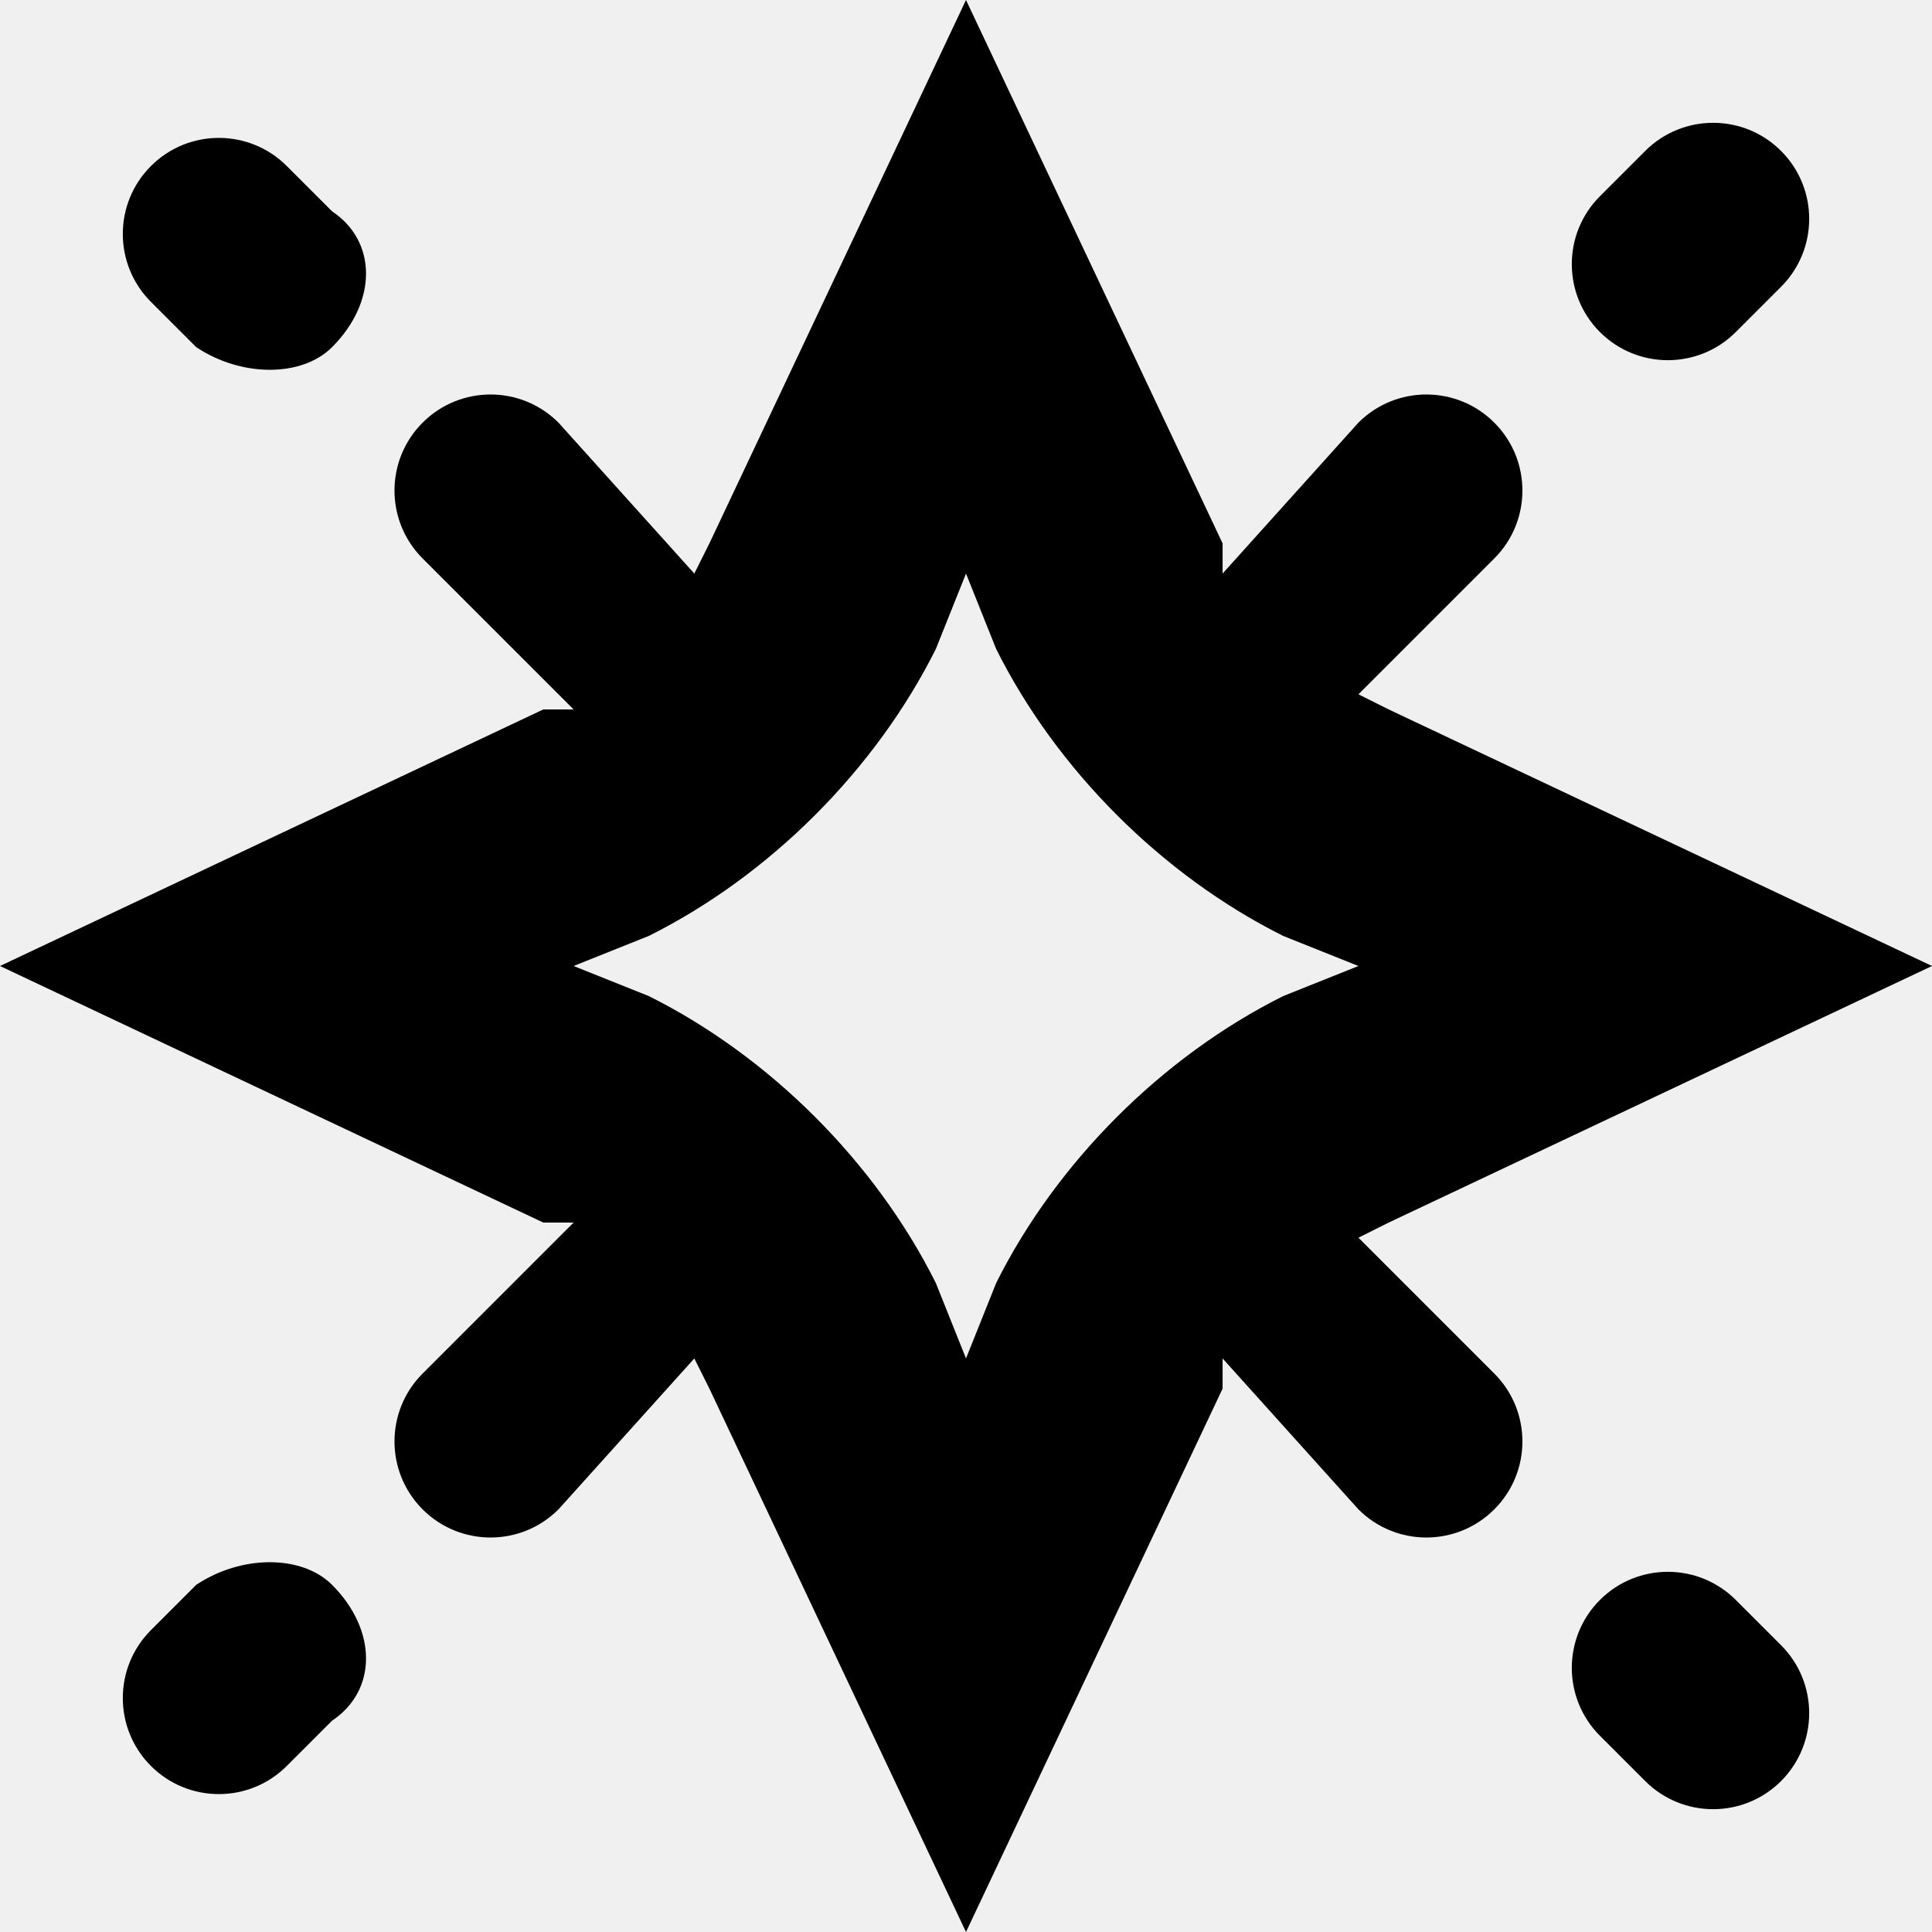
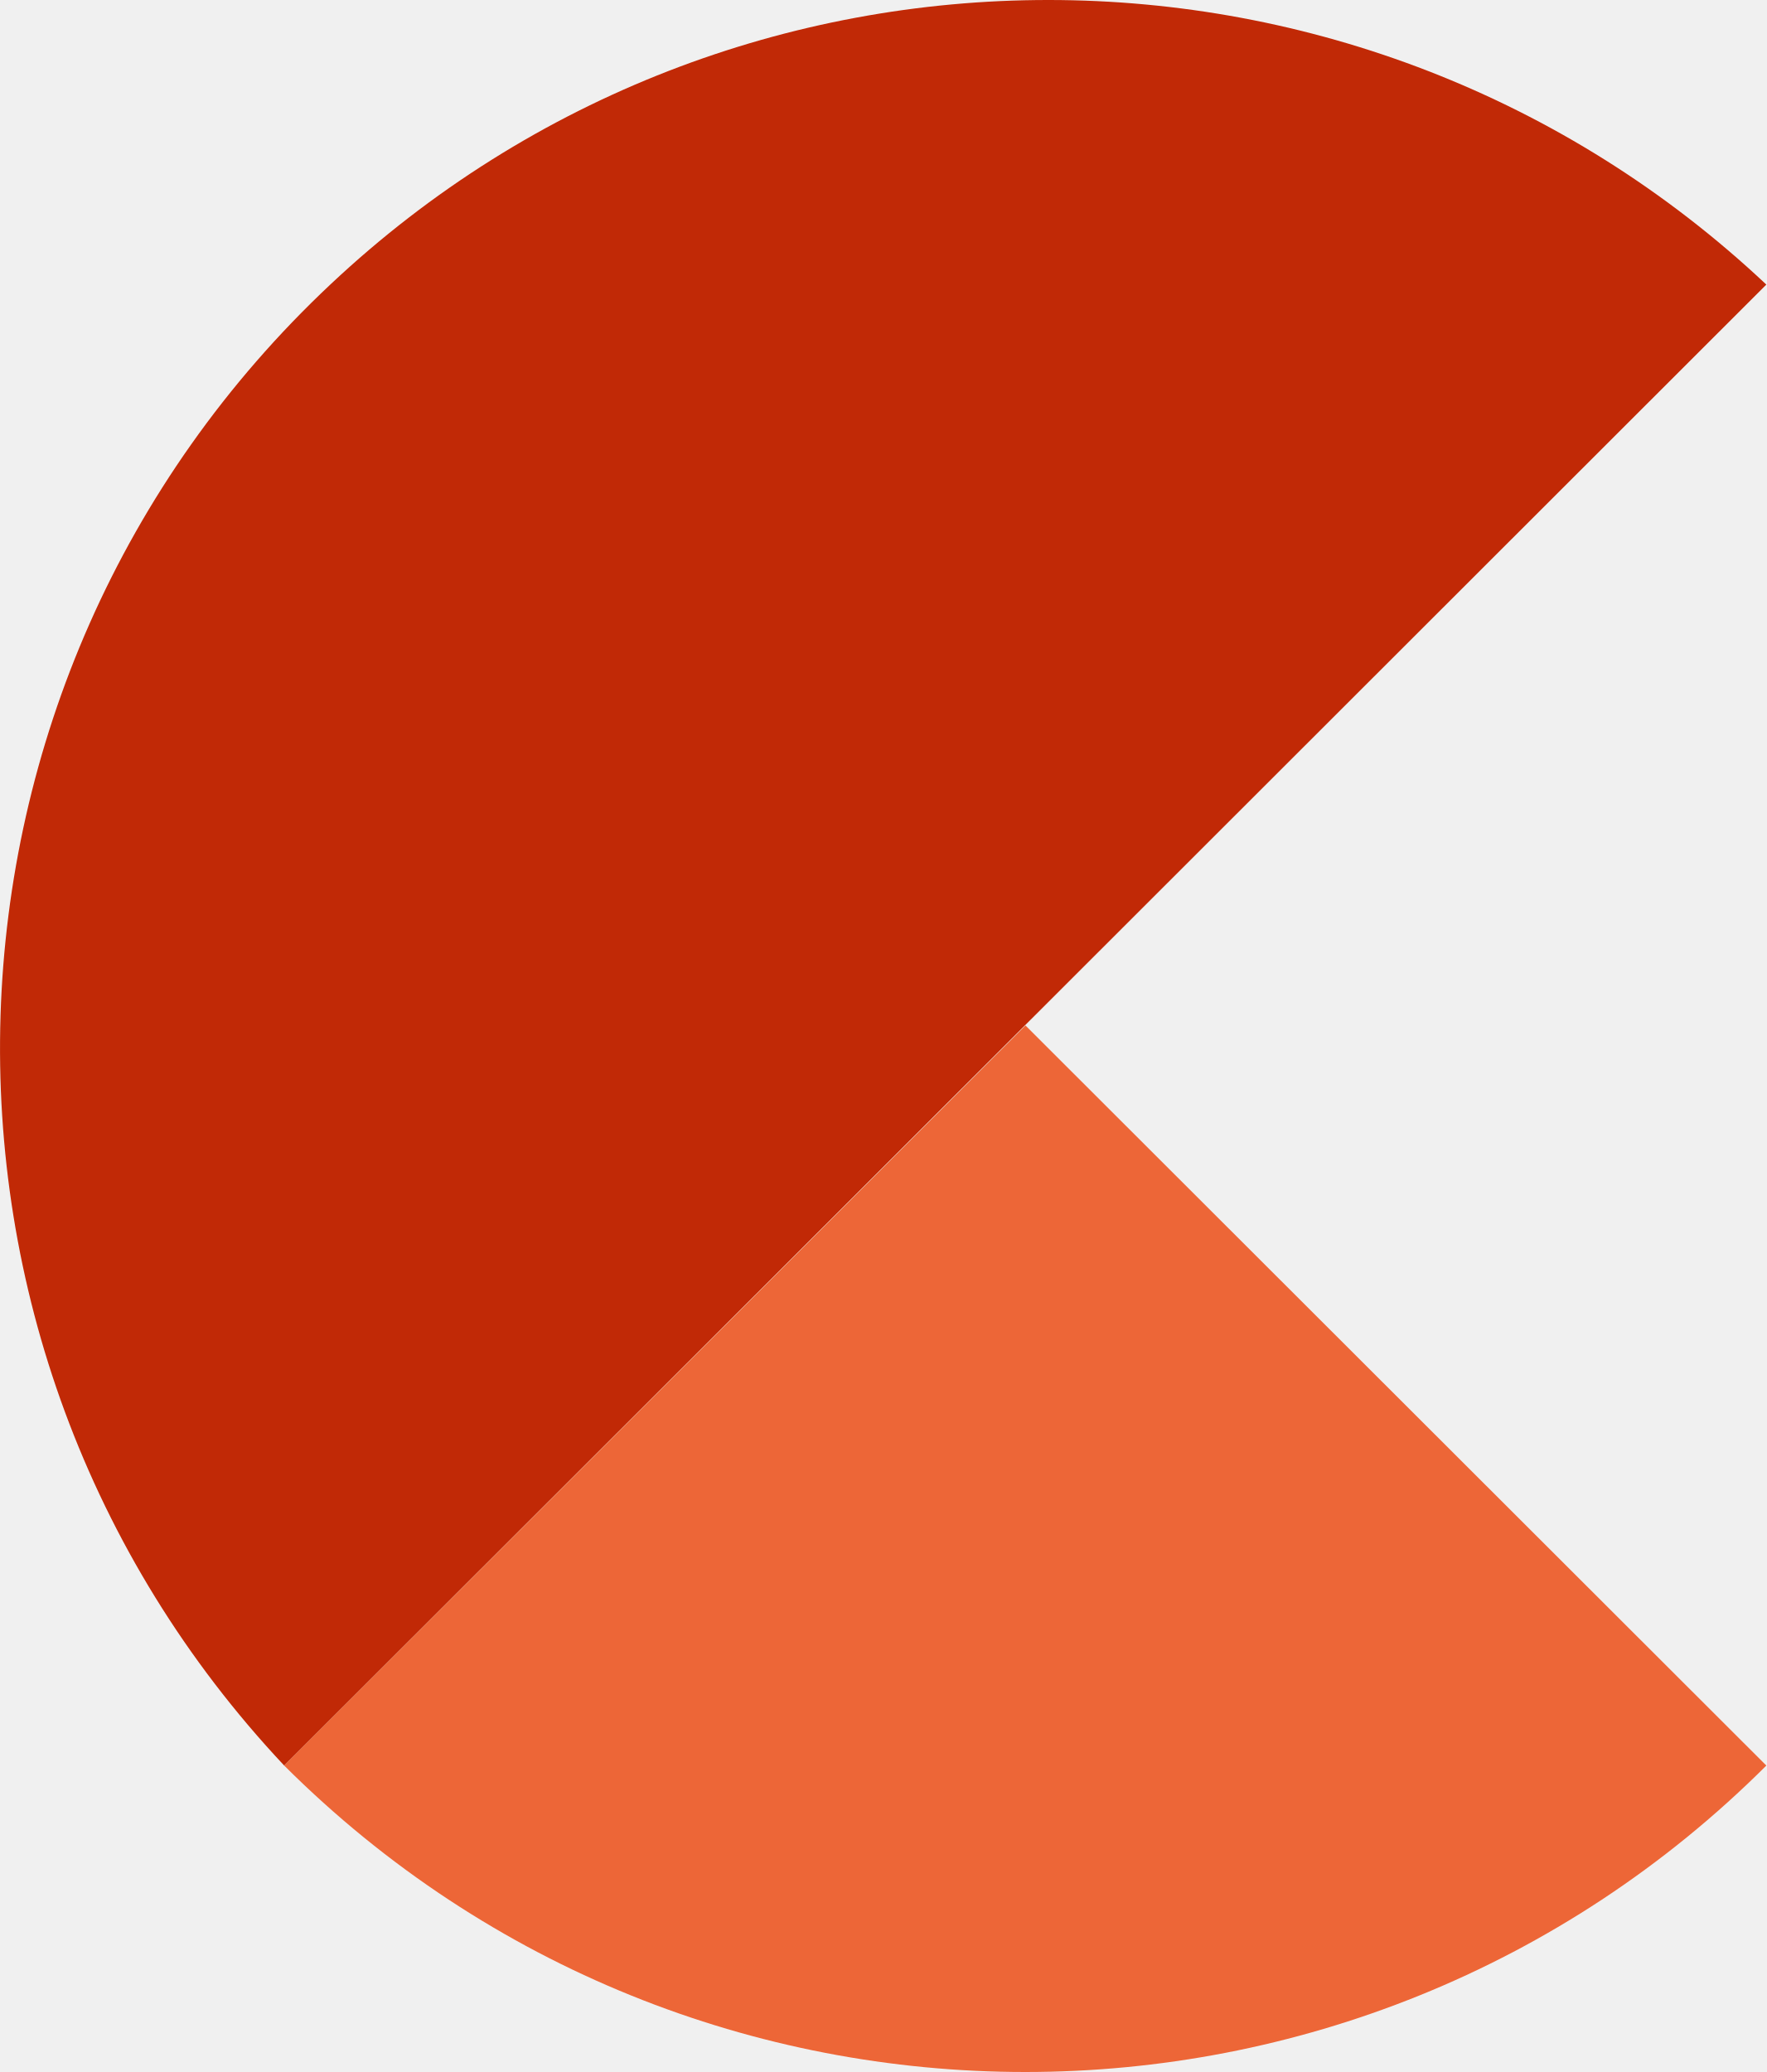
- <svg xmlns="http://www.w3.org/2000/svg" viewBox="0 0 128 128">
-   <path fill-rule="evenodd" d="M81 36 64 0 47 36l-1 2-9-10a6 6 0 0 0-9 9l10 10h-2L0 64l36 17h2L28 91a6 6 0 1 0 9 9l9-10 1 2 17 36 17-36v-2l9 10a6 6 0 1 0 9-9l-9-9 2-1 36-17-36-17-2-1 9-9a6 6 0 1 0-9-9l-9 10v-2Zm-17 2-2 5c-4 8-11 15-19 19l-5 2 5 2c8 4 15 11 19 19l2 5 2-5c4-8 11-15 19-19l5-2-5-2c-8-4-15-11-19-19l-2-5Z" clip-rule="evenodd" />
-   <path d="M118 19a6 6 0 0 0-9-9l-3 3a6 6 0 1 0 9 9l3-3Zm-96 4c-2 2-6 2-9 0l-3-3a6 6 0 1 1 9-9l3 3c3 2 3 6 0 9Zm0 82c-2-2-6-2-9 0l-3 3a6 6 0 1 0 9 9l3-3c3-2 3-6 0-9Zm96 4a6 6 0 0 1-9 9l-3-3a6 6 0 1 1 9-9l3 3Z" />
-   <style>path{fill:#000}@media (prefers-color-scheme:dark){path{fill:#fff}}</style>
+ <svg xmlns="http://www.w3.org/2000/svg" id="Camada_2" viewBox="0 0 44.44 52.13">
+   <defs>
+     <style>
+       .cls-1 {
+         fill: #ed6637;
+       }
+ 
+       .cls-1, .cls-2 {
+         fill-rule: evenodd;
+       }
+ 
+       .cls-2 {
+         fill: #c12906;
+       }
+     </style>
+   </defs>
+   <g id="Camada_1-2" data-name="Camada_1">
+     <g>
+       <path class="cls-2" d="M7.15,44.42C-2.82,33.81-2.3,17.12,8.32,7.15c10.15-9.54,25.98-9.53,36.12.01L7.15,44.42Z" />
+       <path class="cls-1" d="M25.8,25.8L7.15,44.42c10.3,10.28,26.99,10.28,37.29,0l-18.64-18.62Z" />
+     </g>
+   </g>
</svg>
